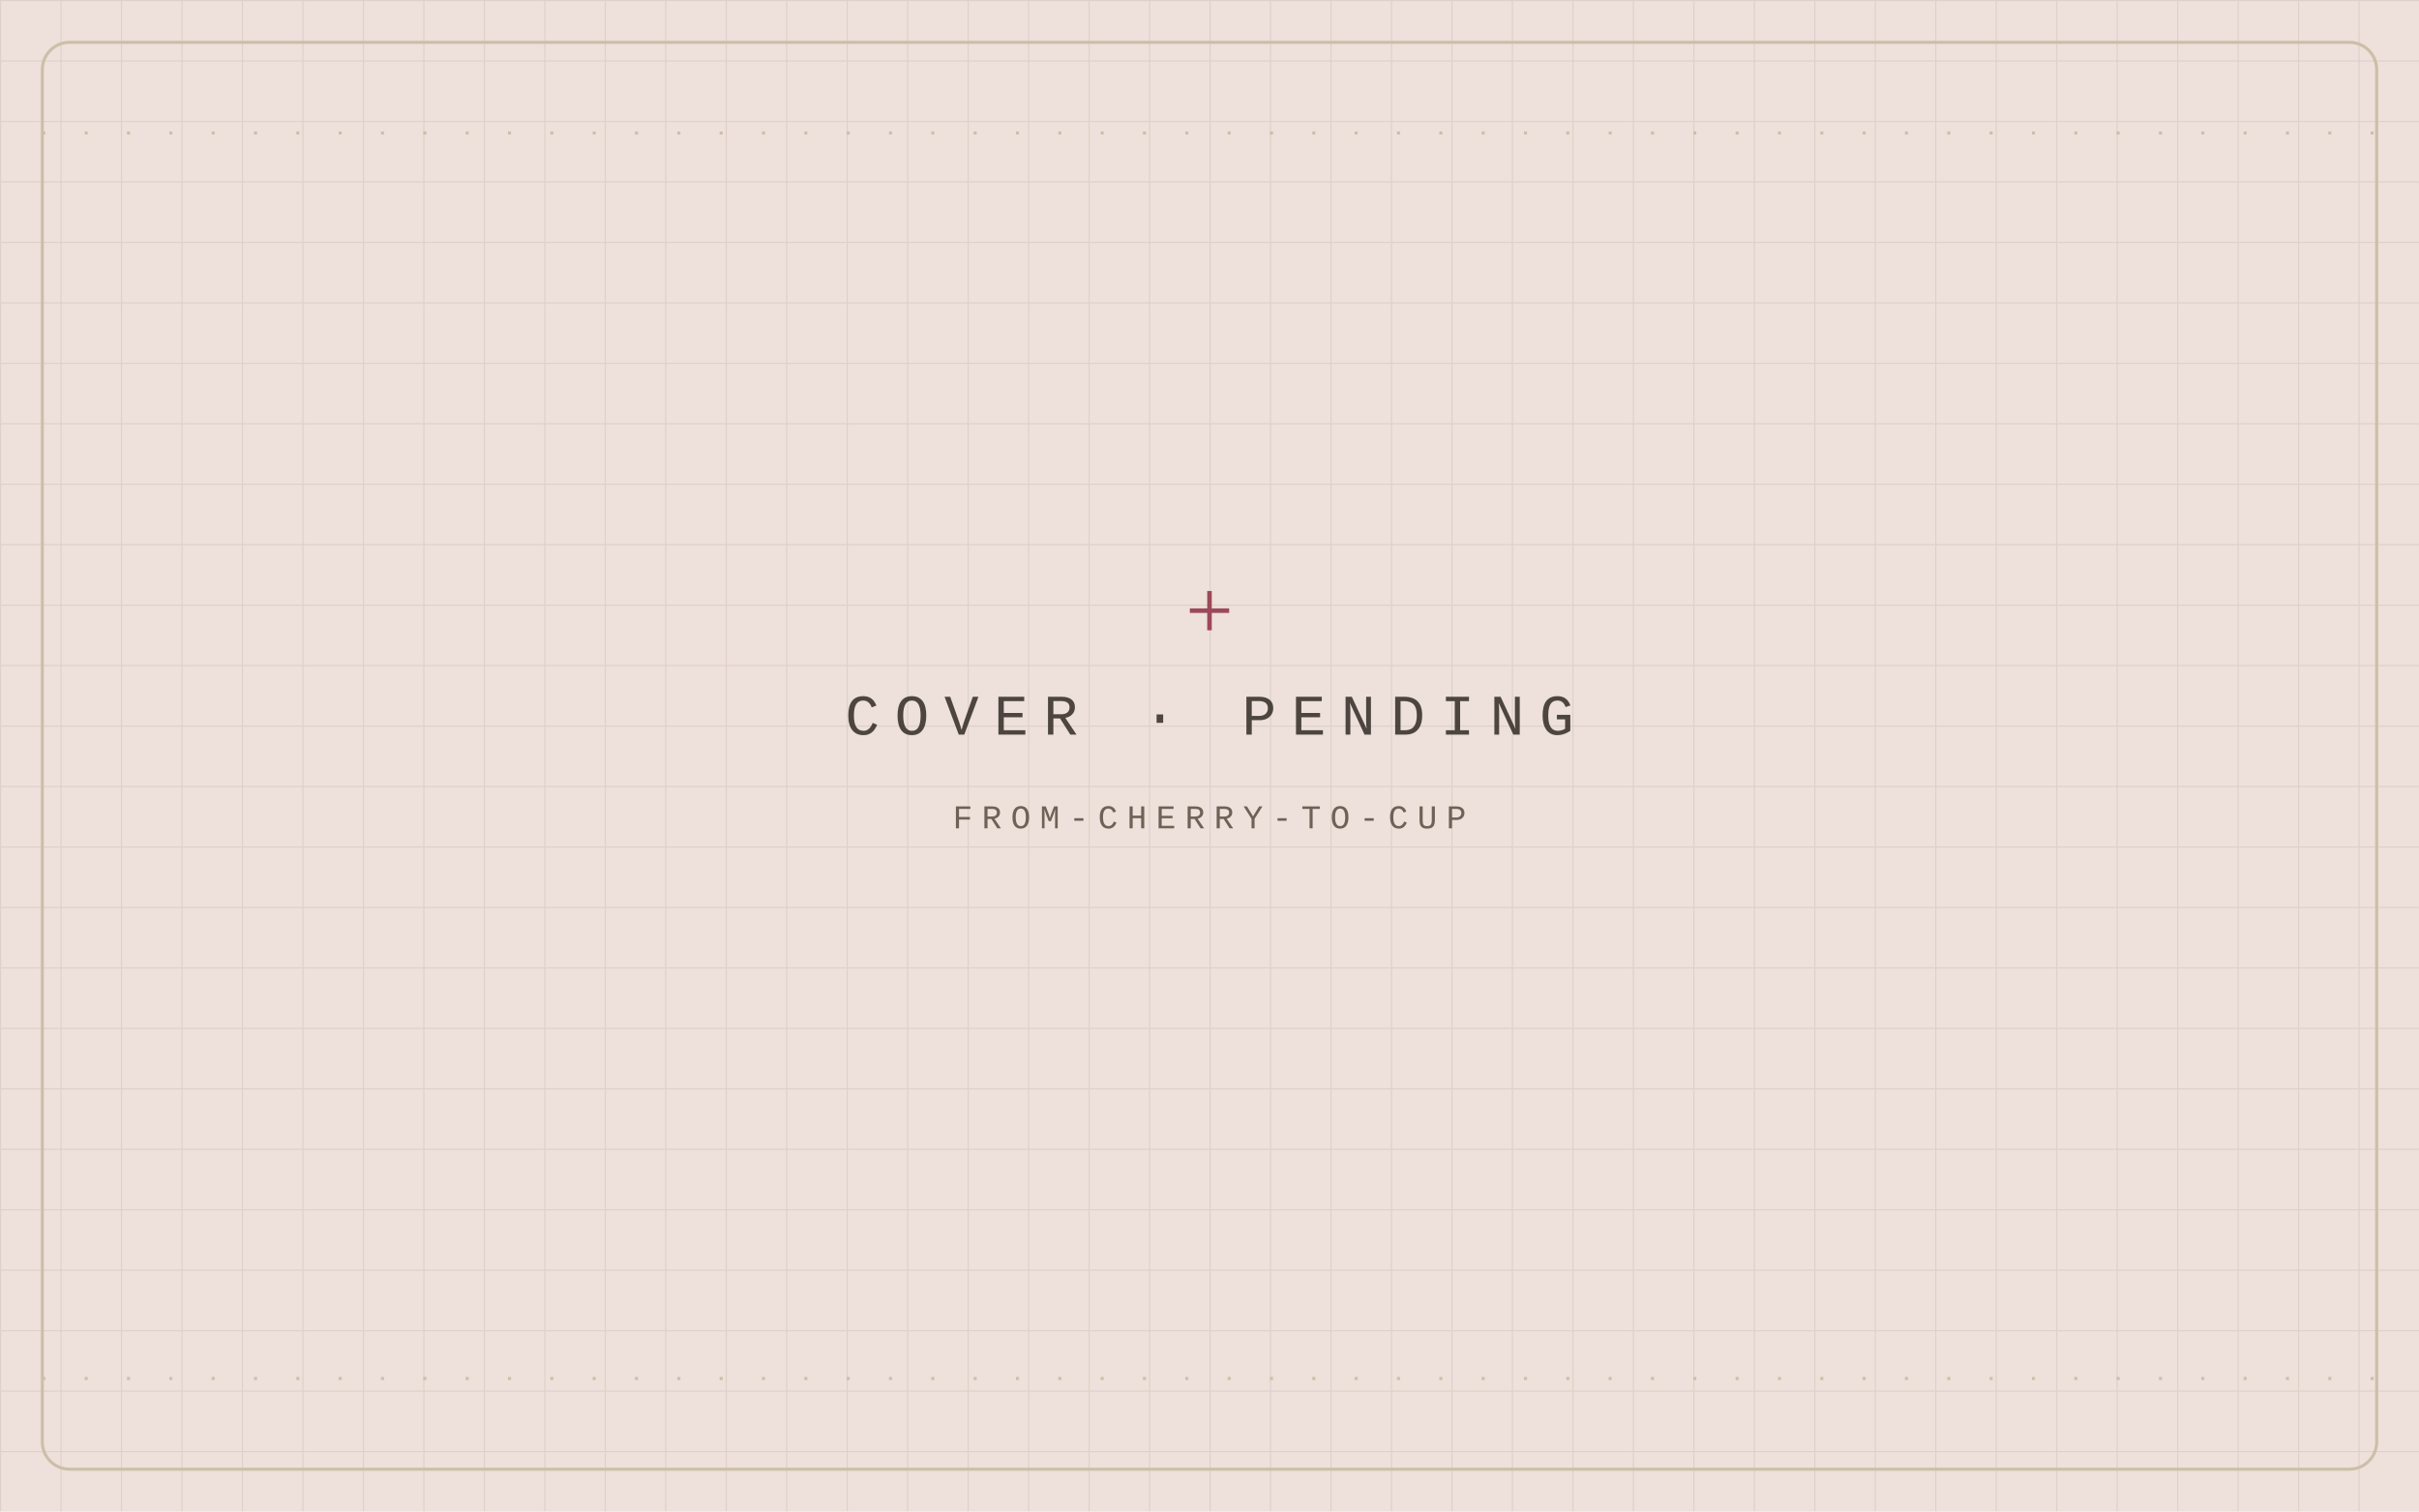
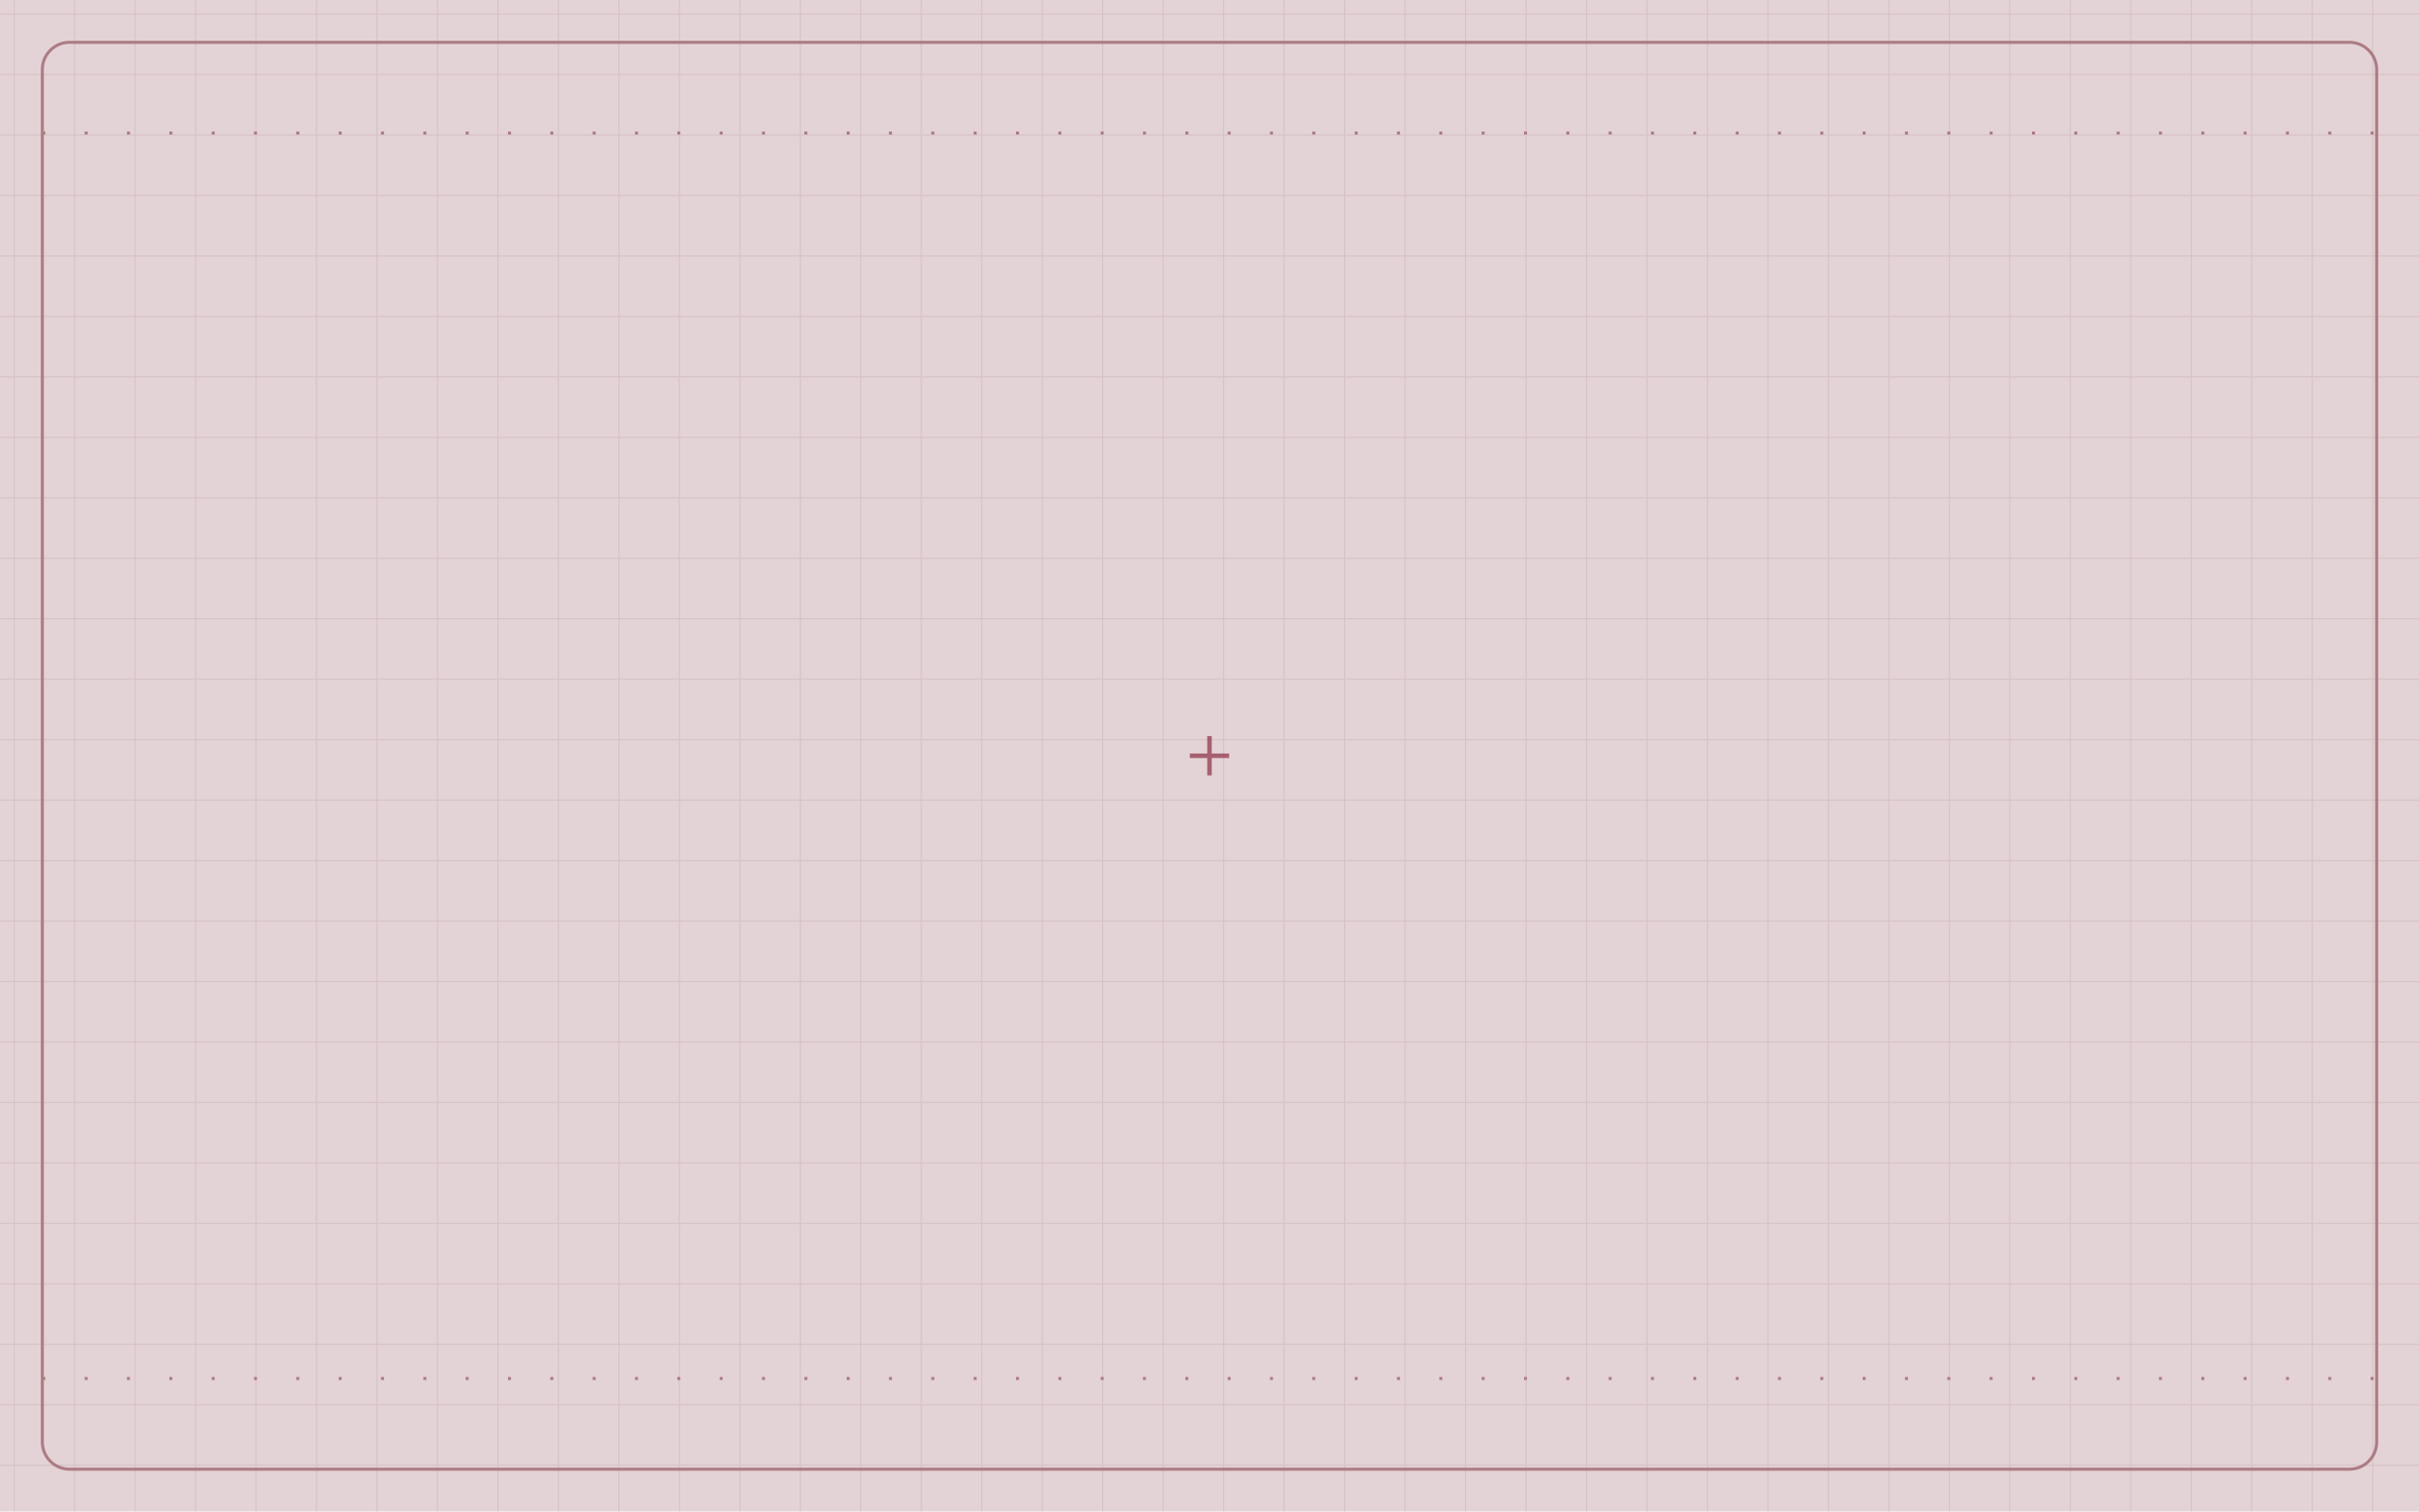
- <svg xmlns="http://www.w3.org/2000/svg" width="1600" height="1000" viewBox="0 0 1600 1000" role="img" aria-label="Placeholder image">
+ <svg xmlns="http://www.w3.org/2000/svg" width="1600" height="1000" viewBox="0 0 1600 1000" role="presentation">
  <defs>
-     <pattern id="ledger" width="40" height="40" patternUnits="userSpaceOnUse">
-       <path d="M40 0H0v40" fill="none" stroke="#2a241e" stroke-opacity="0.085" stroke-width="1.5" />
+     <pattern id="ledger" width="40" height="40" patternUnits="userSpaceOnUse" patternTransform="translate(9 9)">
+       <path d="M40 0H0v40" fill="none" stroke="hsl(350 18% 34%)" stroke-opacity="0.11" stroke-width="1.5" />
    </pattern>
  </defs>
-   <rect width="1600" height="1000" fill="#eee0da" />
+   <rect width="1600" height="1000" fill="hsl(350 24% 86%)" />
  <rect width="1600" height="1000" fill="url(#ledger)" />
-   <rect x="28" y="28" width="1544" height="944" fill="none" stroke="#cbbfa8" stroke-width="2" rx="18" />
-   <line x1="28" y1="88" x2="1572" y2="88" stroke="#cbbfa8" stroke-width="2" stroke-dasharray="2 26" />
-   <line x1="28" y1="912" x2="1572" y2="912" stroke="#cbbfa8" stroke-width="2" stroke-dasharray="2 26" />
-   <path d="M787 404h26M800 391v26" stroke="#8e2f45" stroke-opacity="0.85" stroke-width="3" />
-   <text x="800" y="486" text-anchor="middle" font-family="'IBM Plex Mono','Courier New',monospace" font-size="38" letter-spacing="10" fill="#2a241e" fill-opacity="0.82">COVER · PENDING</text>
-   <text x="800" y="548" text-anchor="middle" font-family="'IBM Plex Mono','Courier New',monospace" font-size="22" letter-spacing="6" fill="#6e6257">FROM-CHERRY-TO-CUP</text>
+   <rect x="28" y="28" width="1544" height="944" fill="none" stroke="hsl(350 22% 58%)" stroke-width="2" rx="18" />
+   <line x1="28" y1="88" x2="1572" y2="88" stroke="hsl(350 22% 58%)" stroke-width="2" stroke-dasharray="2 26" />
+   <line x1="28" y1="912" x2="1572" y2="912" stroke="hsl(350 22% 58%)" stroke-width="2" stroke-dasharray="2 26" />
+   <path d="M787 500h26M800 487v26" stroke="#8e2f45" stroke-opacity="0.7" stroke-width="3" />
</svg>
